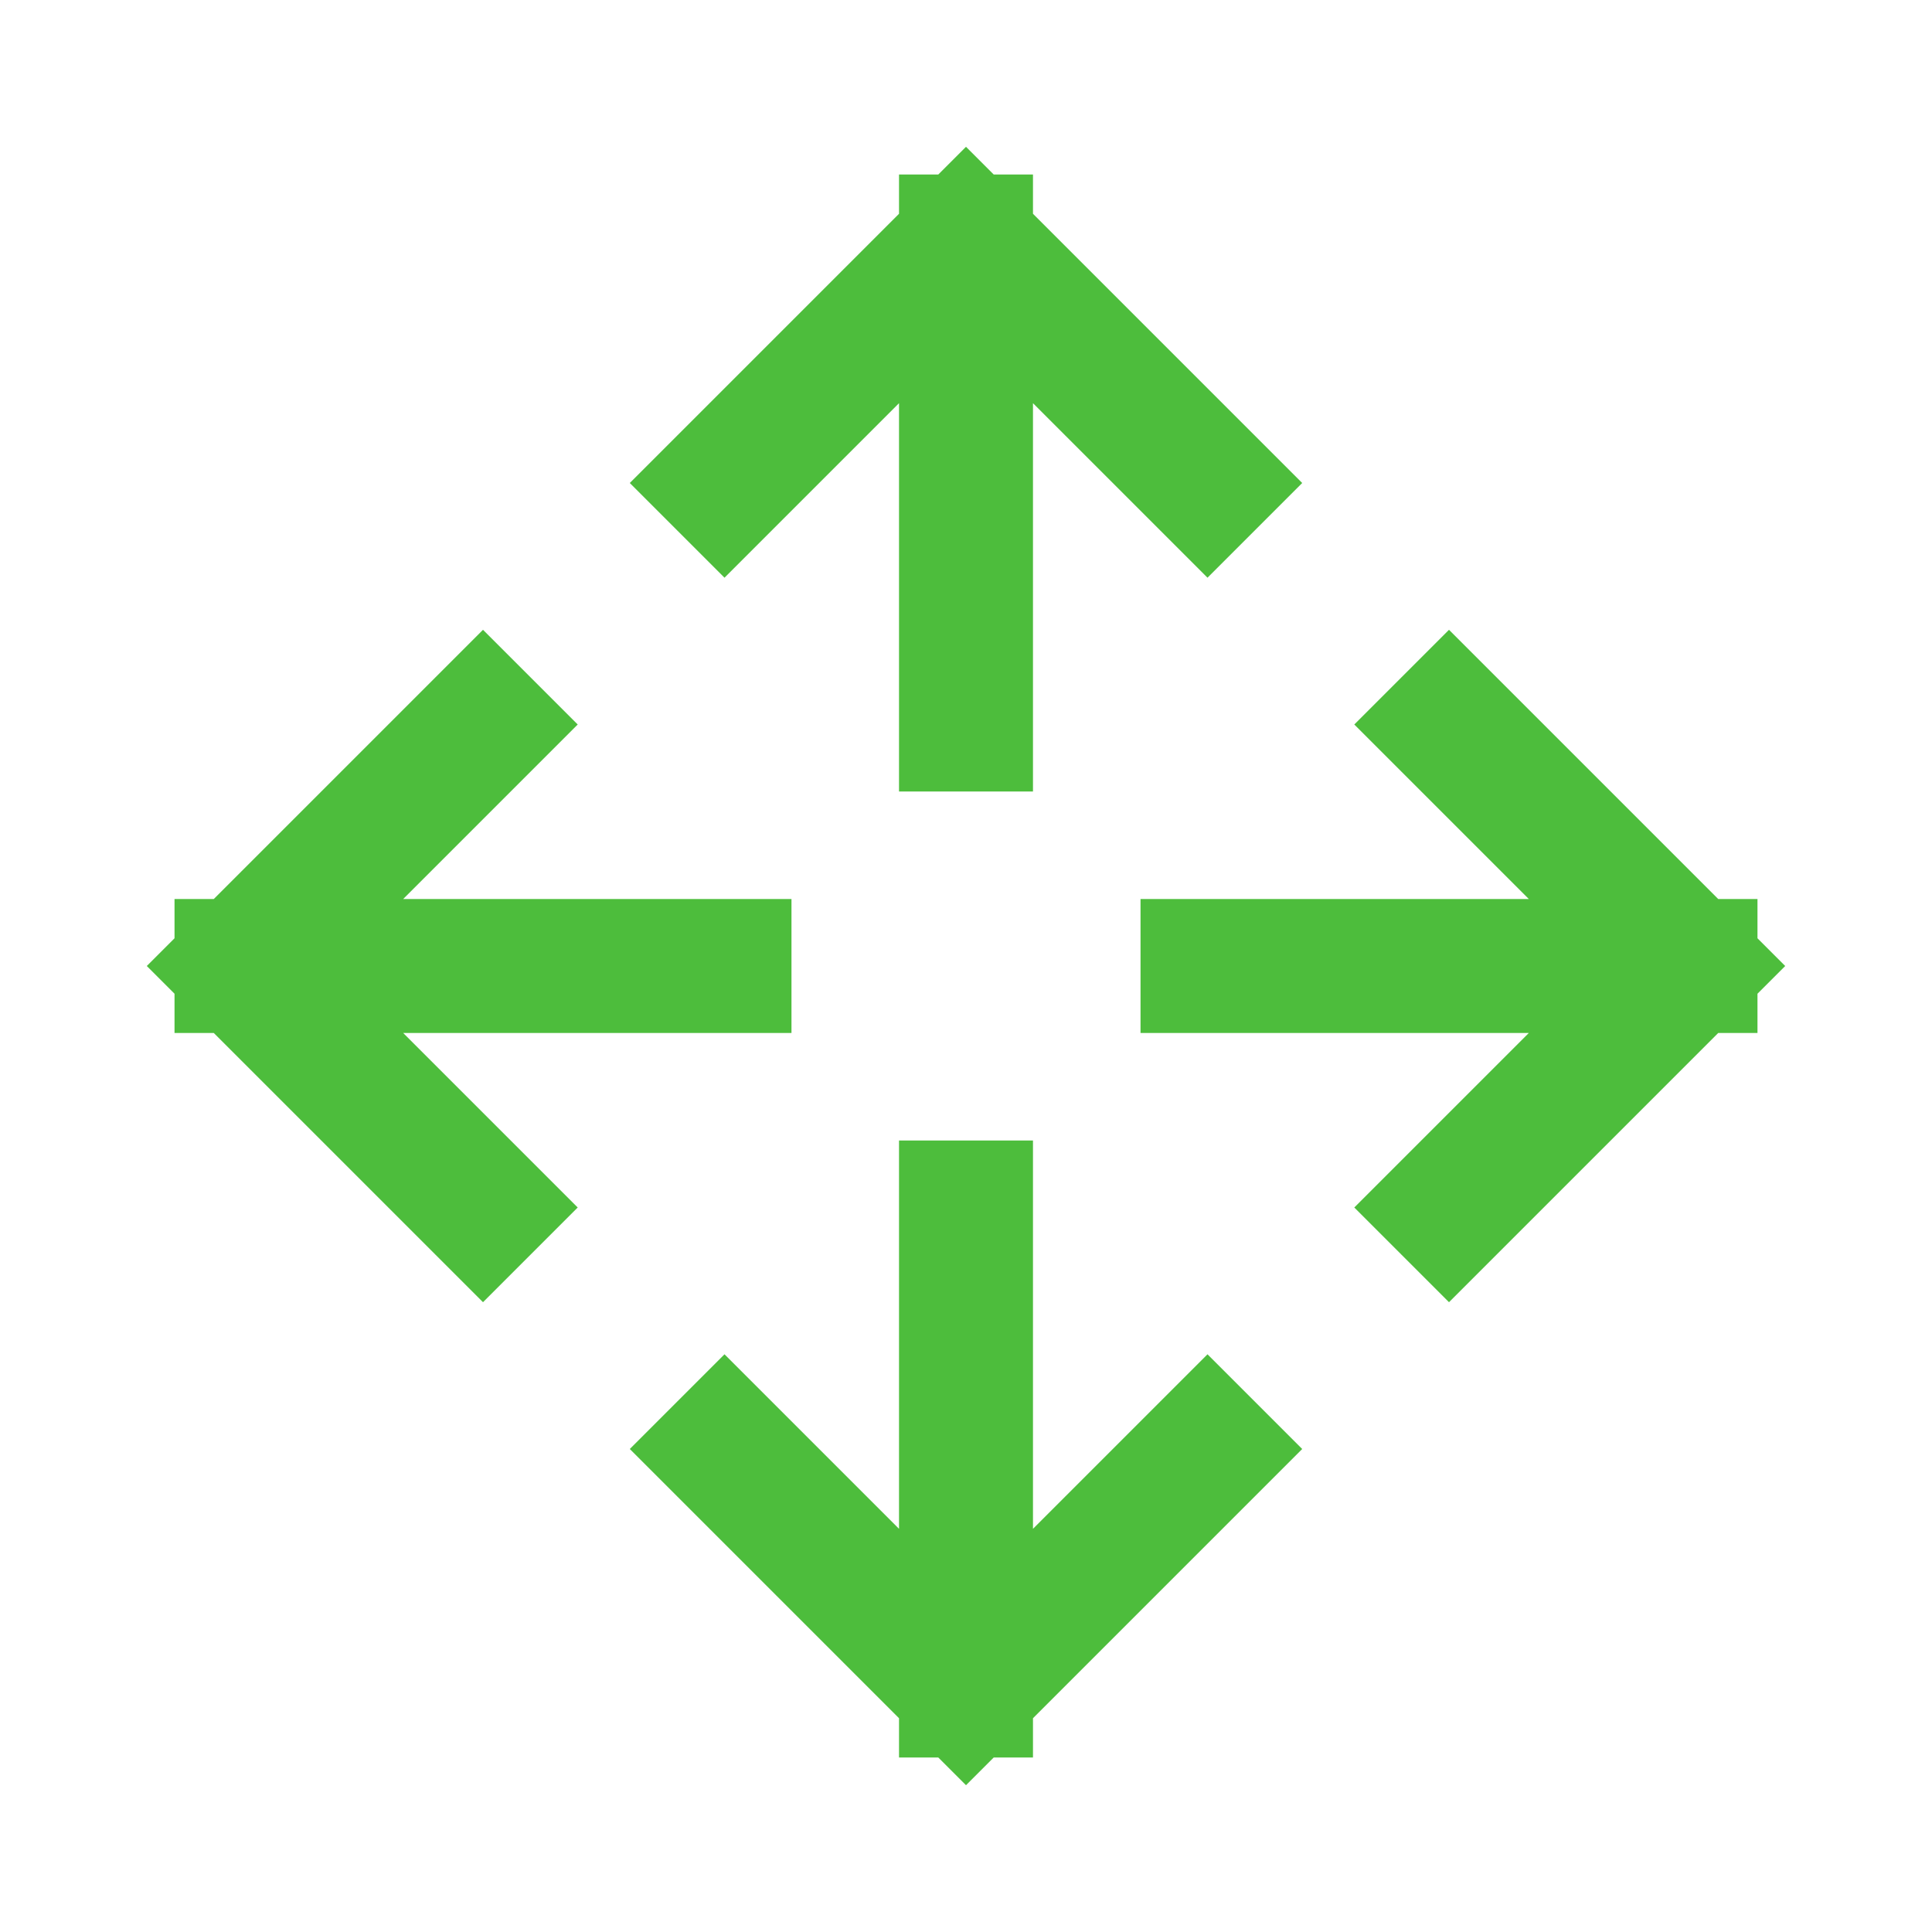
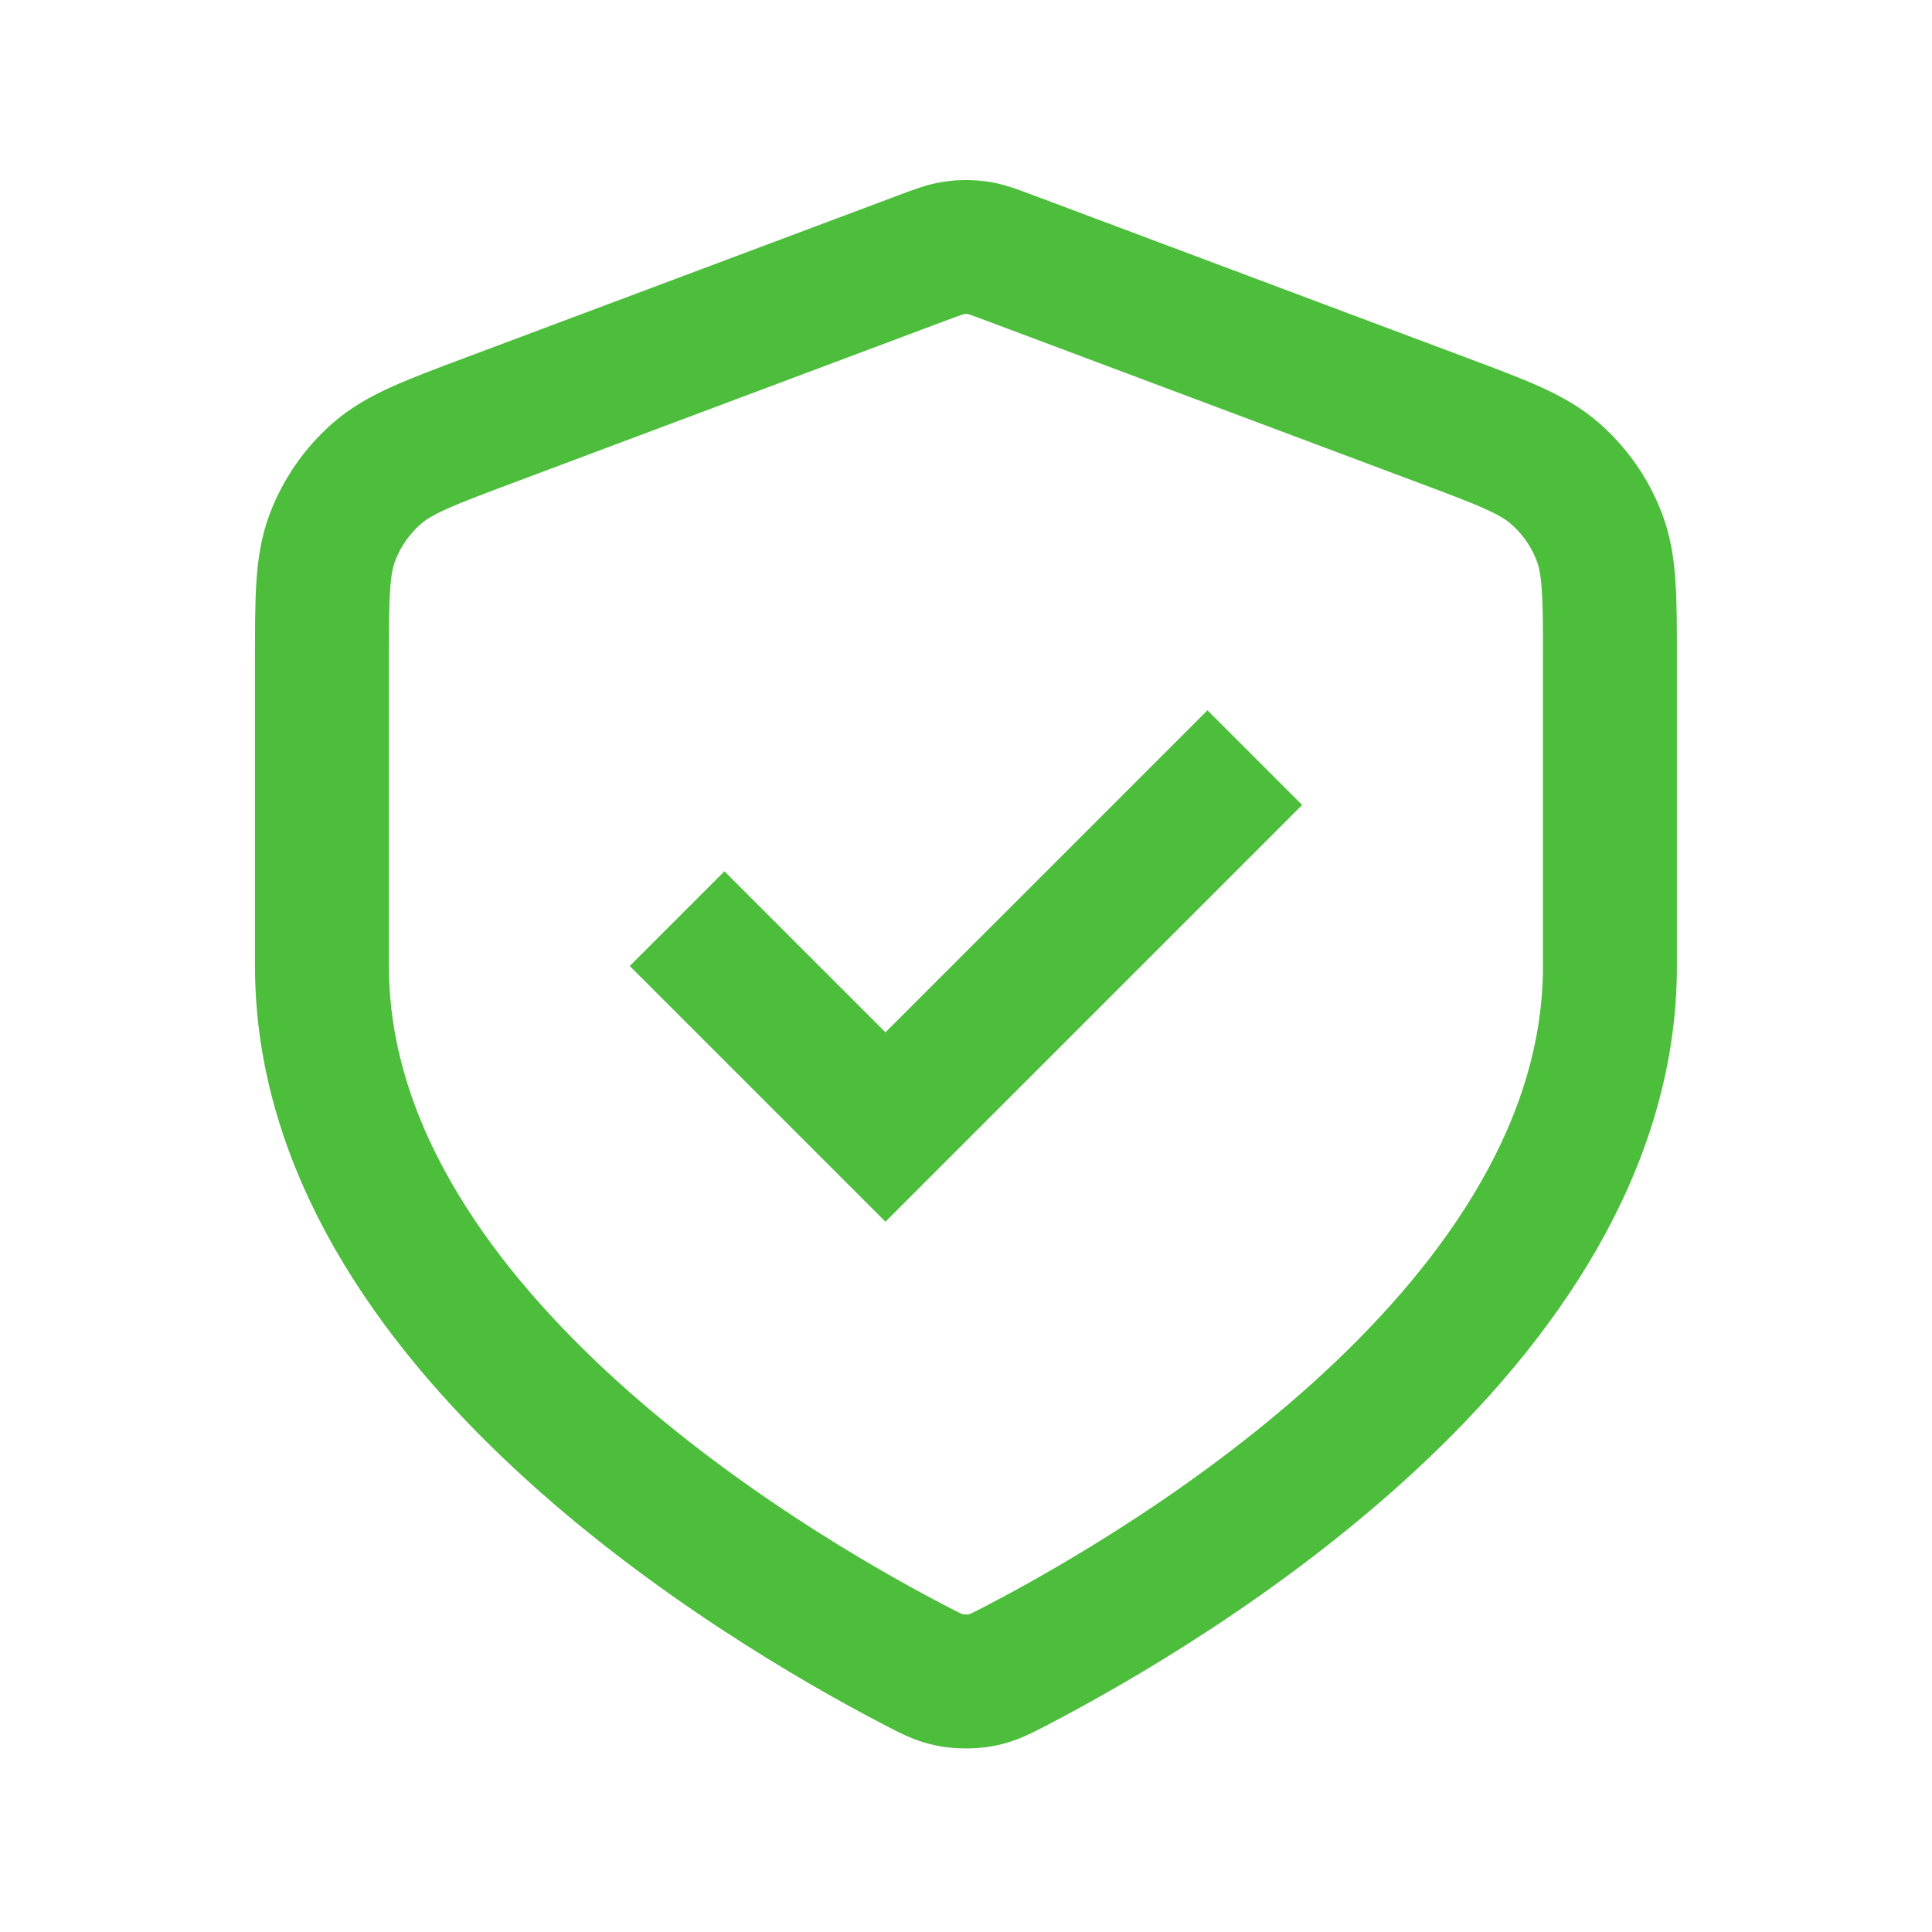
<svg xmlns="http://www.w3.org/2000/svg" width="75" height="75" viewBox="0 0 75 75" fill="none">
-   <path d="M37.5 9.375V28.125M37.5 9.375L28.125 18.75M37.5 9.375L46.875 18.75M37.5 46.875V65.625M37.5 65.625L46.875 56.25M37.5 65.625L28.125 56.25M9.375 37.5H28.125M9.375 37.5L18.75 46.875M9.375 37.5L18.75 28.125M46.875 37.5H65.625M65.625 37.5L56.25 28.125M65.625 37.5L56.25 46.875" stroke="#4DBD3C" stroke-width="5.2" stroke-linecap="square" />
+   <path d="M28.123 37.5L34.373 43.75L46.873 31.25M62.498 37.5C62.498 51.441 45.435 61.543 39.502 64.635C38.861 64.969 38.54 65.136 38.095 65.223C37.748 65.29 37.248 65.29 36.901 65.223C36.456 65.136 36.135 64.969 35.494 64.635C29.56 61.543 12.498 51.441 12.498 37.5V25.68C12.498 23.182 12.498 21.933 12.907 20.859C13.268 19.91 13.854 19.064 14.616 18.393C15.478 17.633 16.647 17.194 18.987 16.317L35.742 10.034C36.392 9.79 36.717 9.668 37.051 9.62C37.347 9.577 37.649 9.577 37.945 9.62C38.279 9.668 38.604 9.79 39.254 10.034L56.009 16.317C58.349 17.194 59.518 17.633 60.38 18.393C61.142 19.064 61.728 19.91 62.089 20.859C62.498 21.933 62.498 23.182 62.498 25.68V37.5Z" stroke="#4DBD3C" stroke-width="5.2" stroke-linecap="square" />
</svg>
